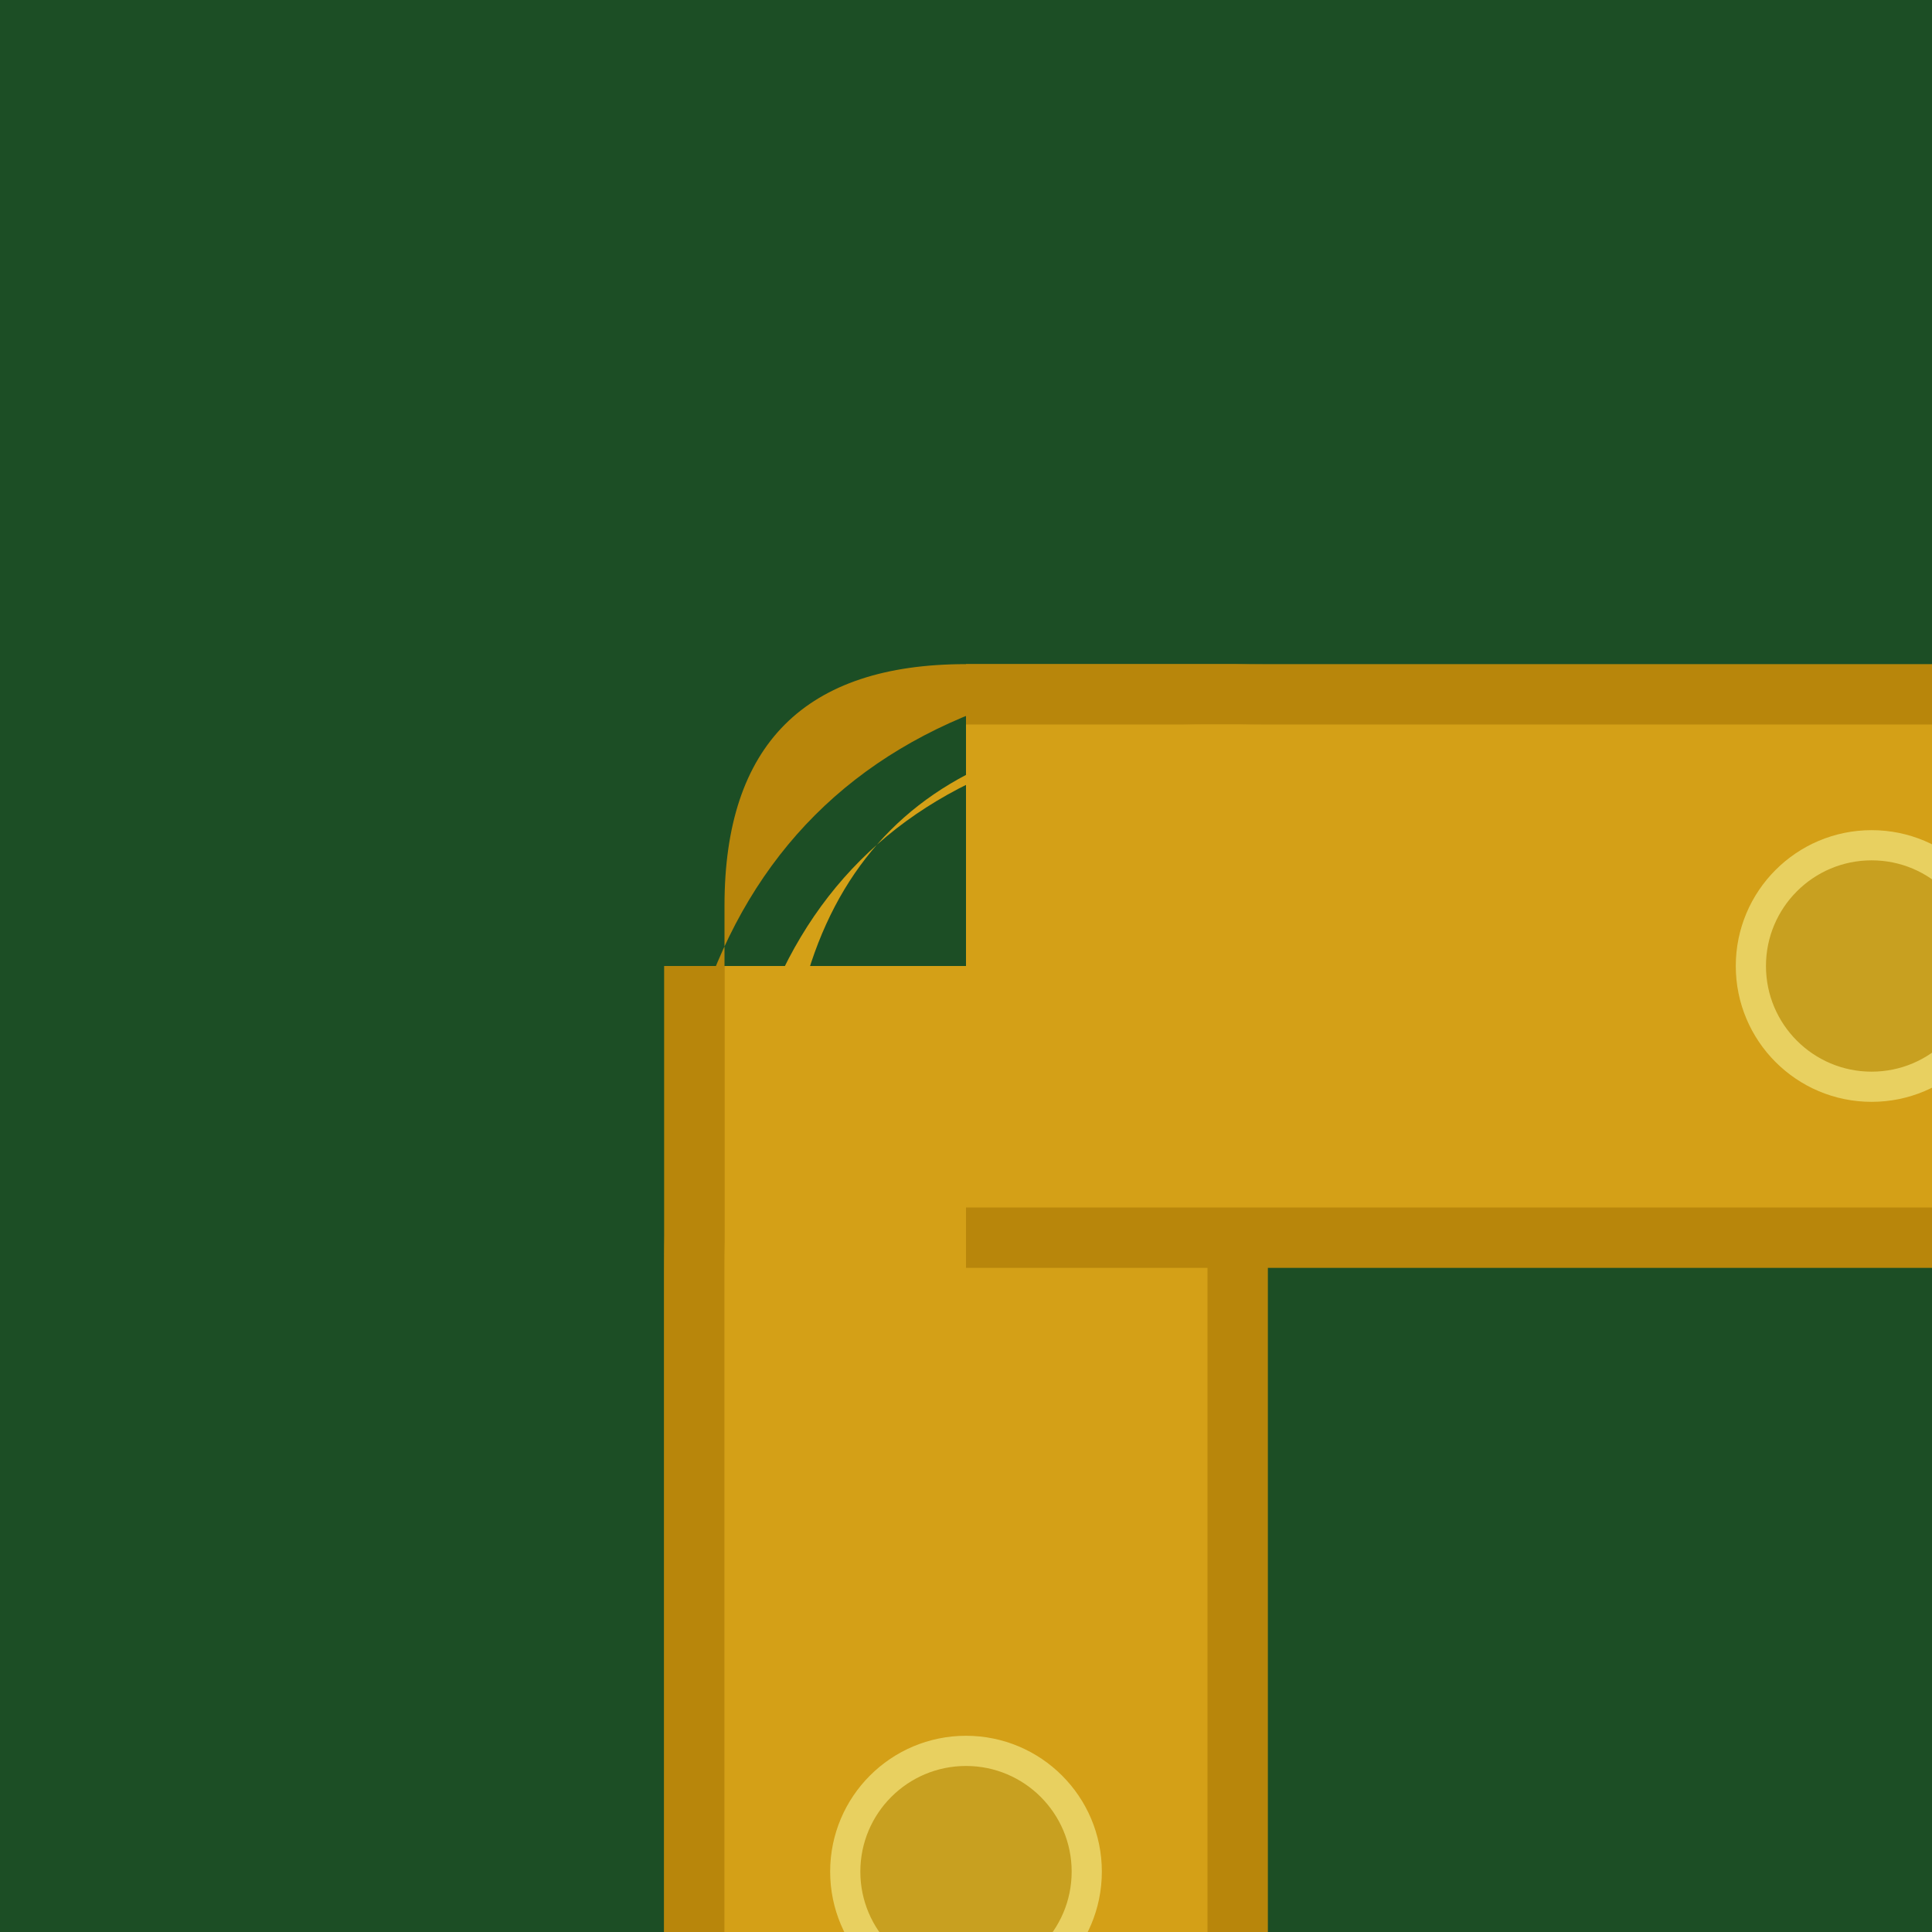
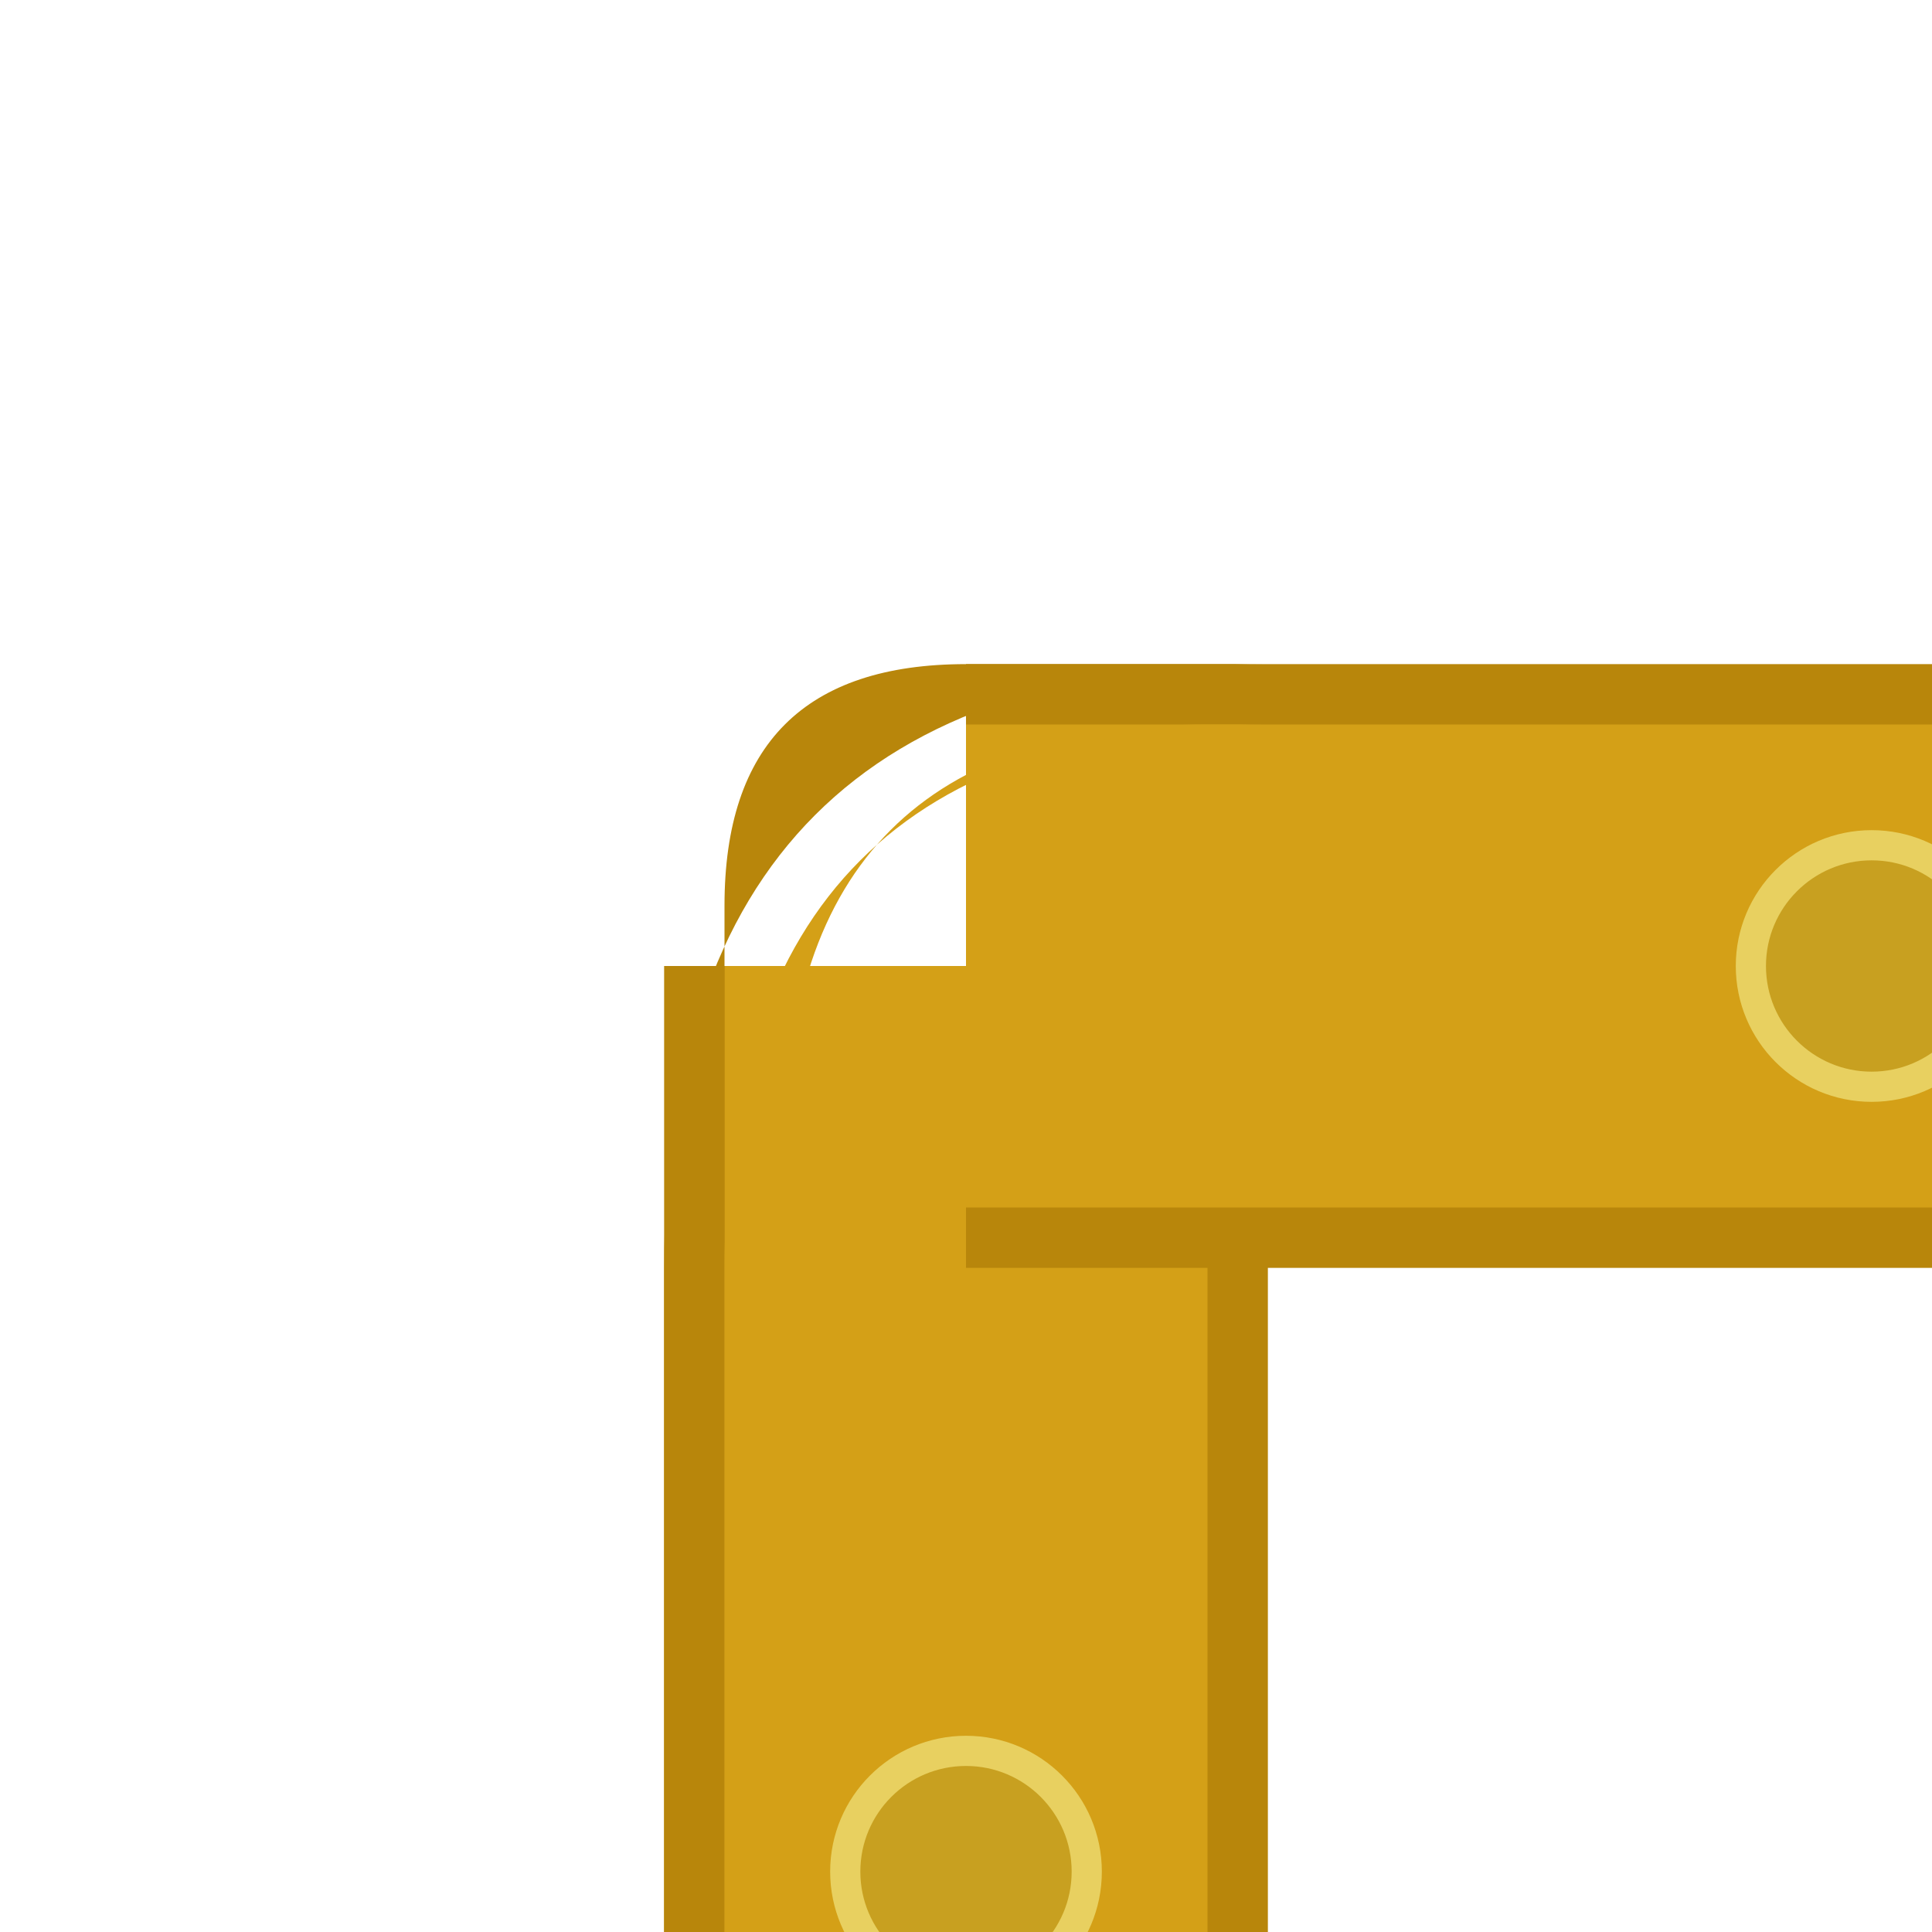
<svg xmlns="http://www.w3.org/2000/svg" viewBox="0 0 64 64" width="64" height="64">
-   <rect width="64" height="64" fill="#1e3a1e" />
-   <rect width="64" height="64" fill="#1a5c2a" opacity="0.6" />
  <rect x="22" y="32" width="20" height="32" fill="#b8860b" />
  <rect x="24" y="32" width="16" height="32" fill="#d4a017" />
  <rect x="32" y="22" width="32" height="20" fill="#b8860b" />
  <rect x="32" y="24" width="32" height="16" fill="#d4a017" />
  <path d="M22,42 Q22,22 42,22 L64,22 L64,22 L32,22 Q24,22 24,30 L24,64 L22,64 Z" fill="#b8860b" />
  <path d="M24,42 Q24,24 42,24 L64,24 L40,24 Q26,24 26,38 L26,64 L24,64 Z" fill="#d4a017" />
  <circle cx="32" cy="62" r="4" fill="#c8a020" stroke="#e8d060" stroke-width="1" />
  <circle cx="62" cy="32" r="4" fill="#c8a020" stroke="#e8d060" stroke-width="1" />
</svg>
